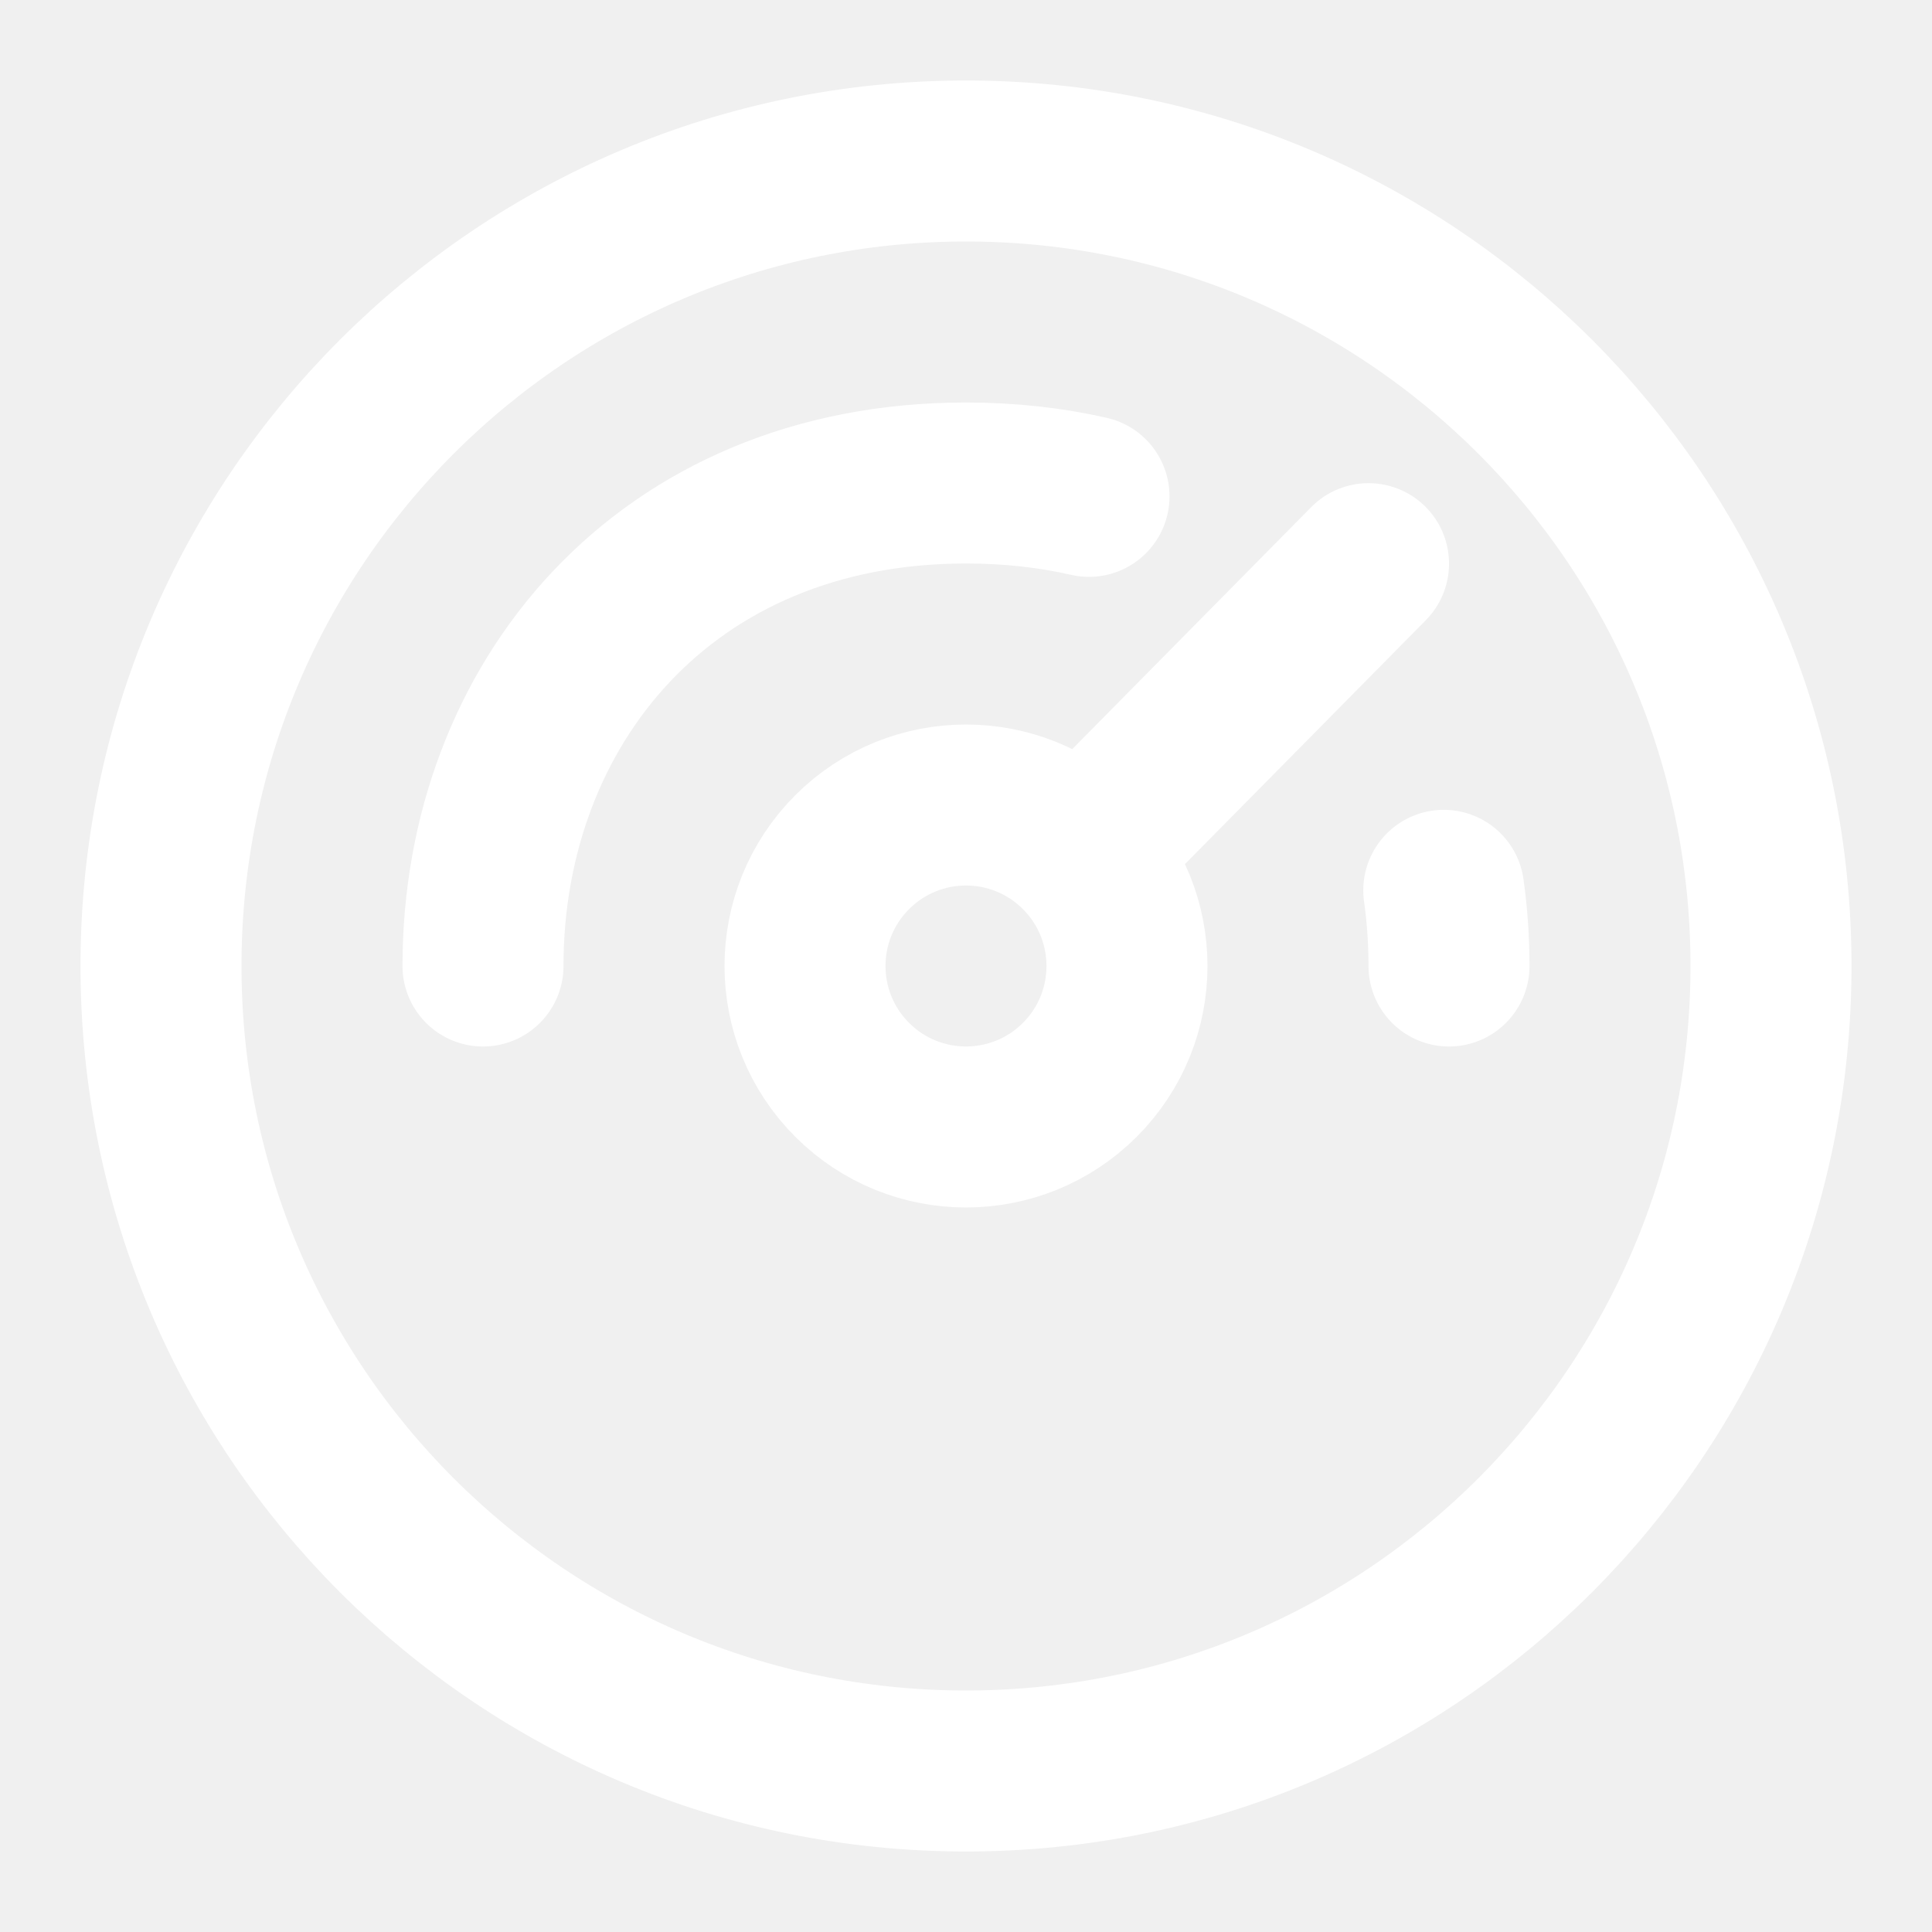
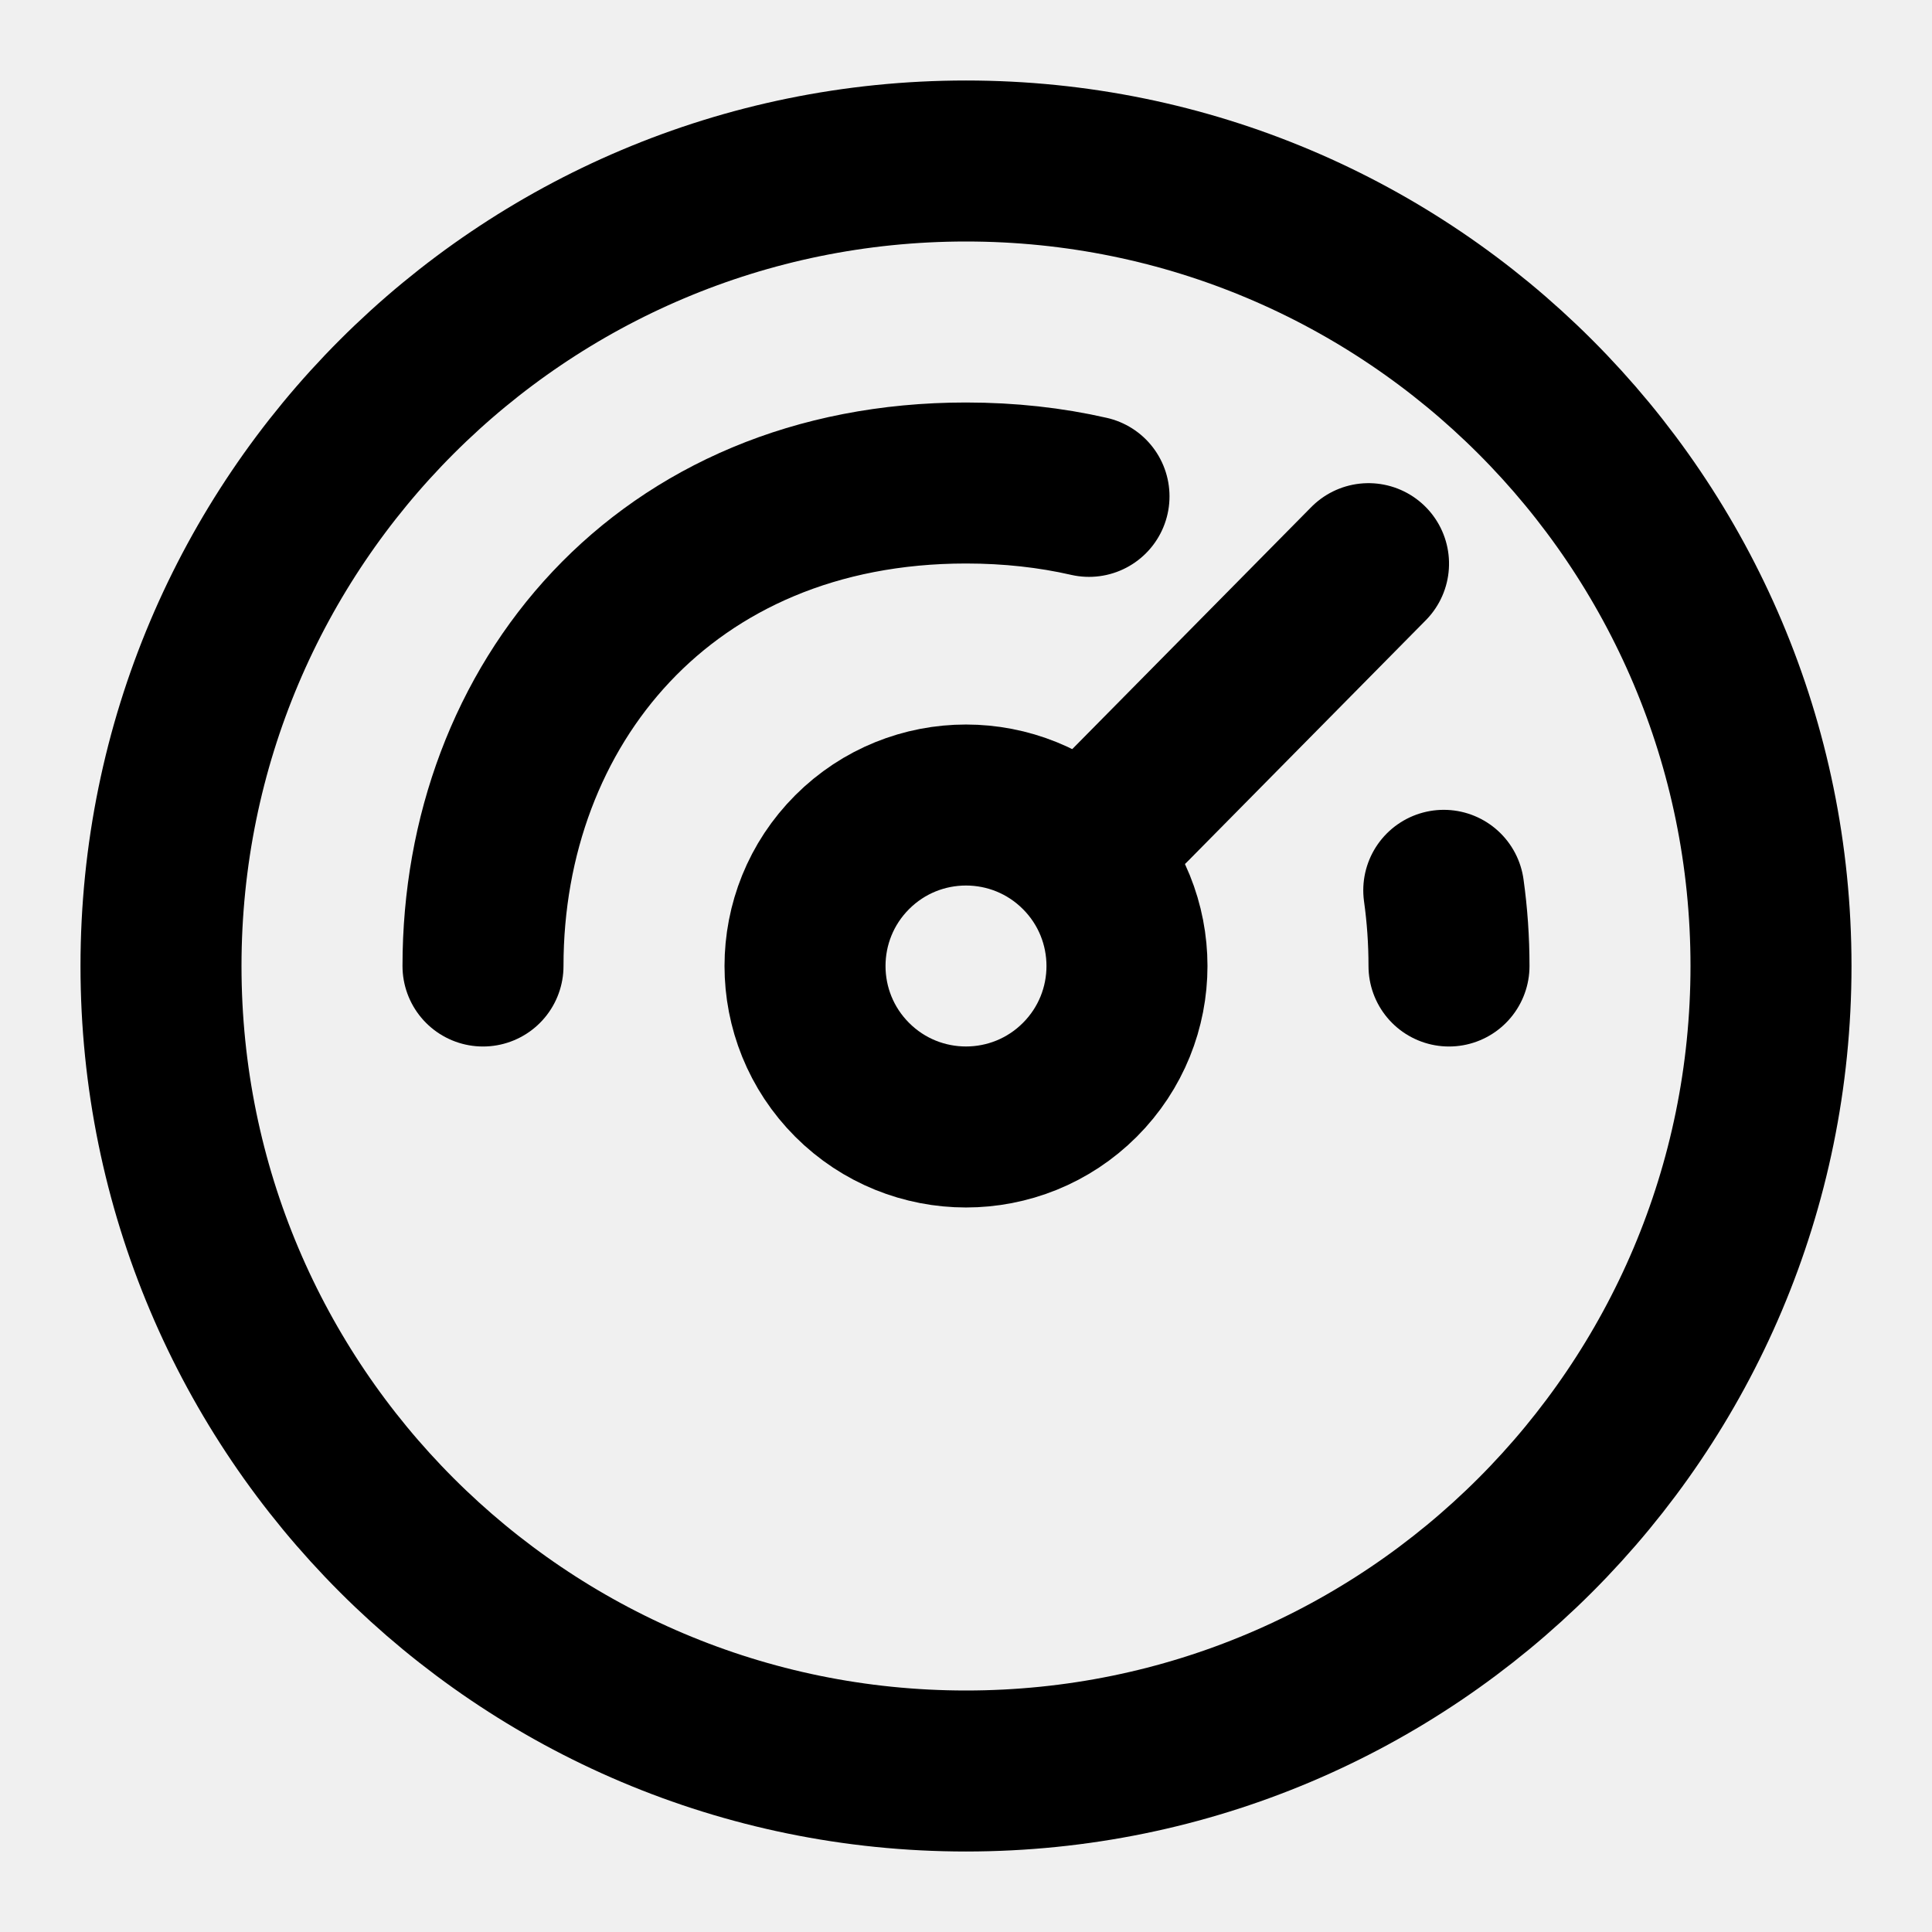
<svg viewBox="0 0 24 24">
  <g>
    <g fill="none" fill-rule="evenodd" stroke="none" stroke-linecap="round" stroke-linejoin="round" stroke-width="1">
-       <path d="M6,12 C6,8.756 8.252,6 12,6 C12.541,6 13.051,6.057 13.528,6.166 M17.935,11.06 C17.978,11.367 18,11.681 18,12" id="Shape" stroke="white" stroke-width="2" />
-       <path d="M10.586,13.414 C9.805,12.633 9.805,11.367 10.586,10.586 C11.367,9.805 12.633,9.805 13.414,10.586 C14.195,11.367 14.195,12.633 13.414,13.414 C12.633,14.195 11.367,14.195 10.586,13.414 Z" id="Path" stroke="white" stroke-width="2" />
-       <line stroke="white" stroke-width="2" transform="translate(15.51987, 8.500893) rotate(-1.340192) translate(-15.51987, -8.500893) " x1="14.005" x2="17.035" y1="9.965" y2="7.037" />
-       <path d="M12,2 C17.523,2 22,6.477 22,12 C22,17.523 17.523,22 12,22 C6.477,22 2,17.523 2,12 C2,6.477 6.477,2 12,2 Z" id="Path" stroke="white" stroke-width="2" />
+       <path d="M6,12 C6,8.756 8.252,6 12,6 C12.541,6 13.051,6.057 13.528,6.166 M17.935,11.06 C17.978,11.367 18,11.681 18,12" id="Shape" stroke="currentColor" stroke-width="2" />
+       <path d="M10.586,13.414 C9.805,12.633 9.805,11.367 10.586,10.586 C11.367,9.805 12.633,9.805 13.414,10.586 C14.195,11.367 14.195,12.633 13.414,13.414 C12.633,14.195 11.367,14.195 10.586,13.414 Z" id="Path" stroke="currentColor" stroke-width="2" />
+       <line stroke="currentColor" stroke-width="2" transform="translate(15.51987, 8.500893) rotate(-1.340192) translate(-15.51987, -8.500893) " x1="14.005" x2="17.035" y1="9.965" y2="7.037" />
+       <path d="M12,2 C17.523,2 22,6.477 22,12 C22,17.523 17.523,22 12,22 C6.477,22 2,17.523 2,12 C2,6.477 6.477,2 12,2 Z" id="Path" stroke="currentColor" stroke-width="2" />
    </g>
  </g>
</svg>
